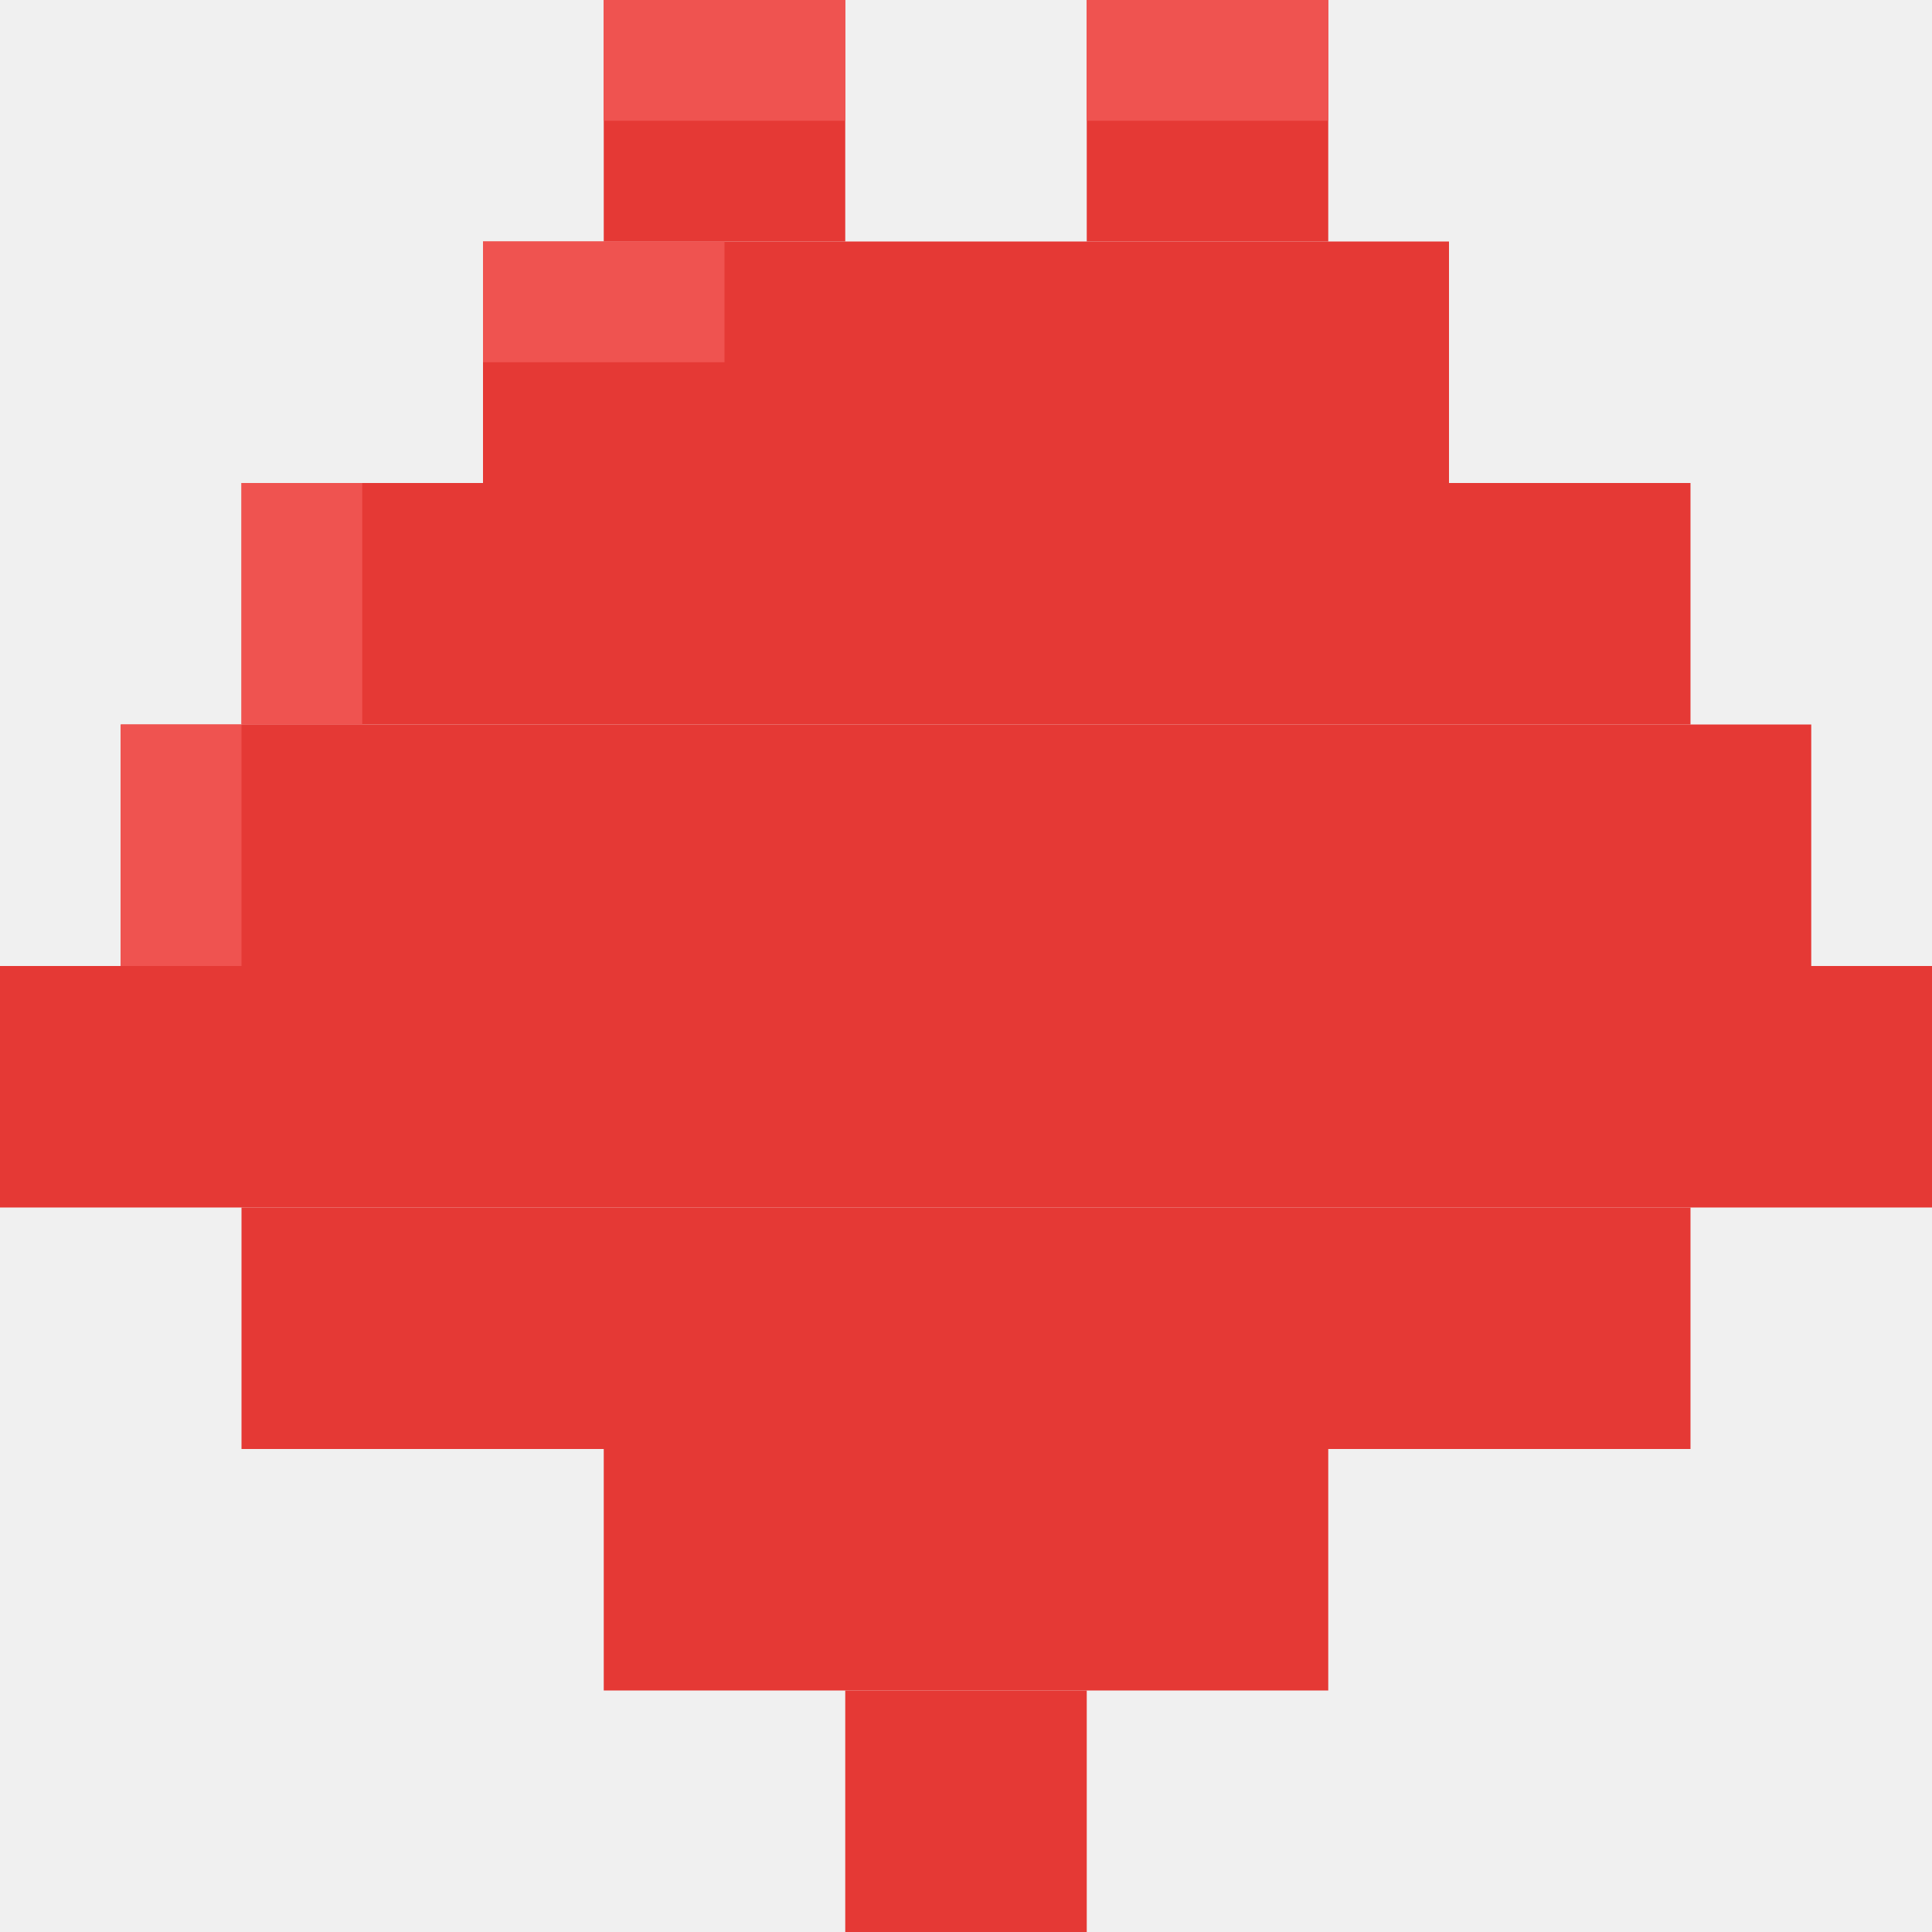
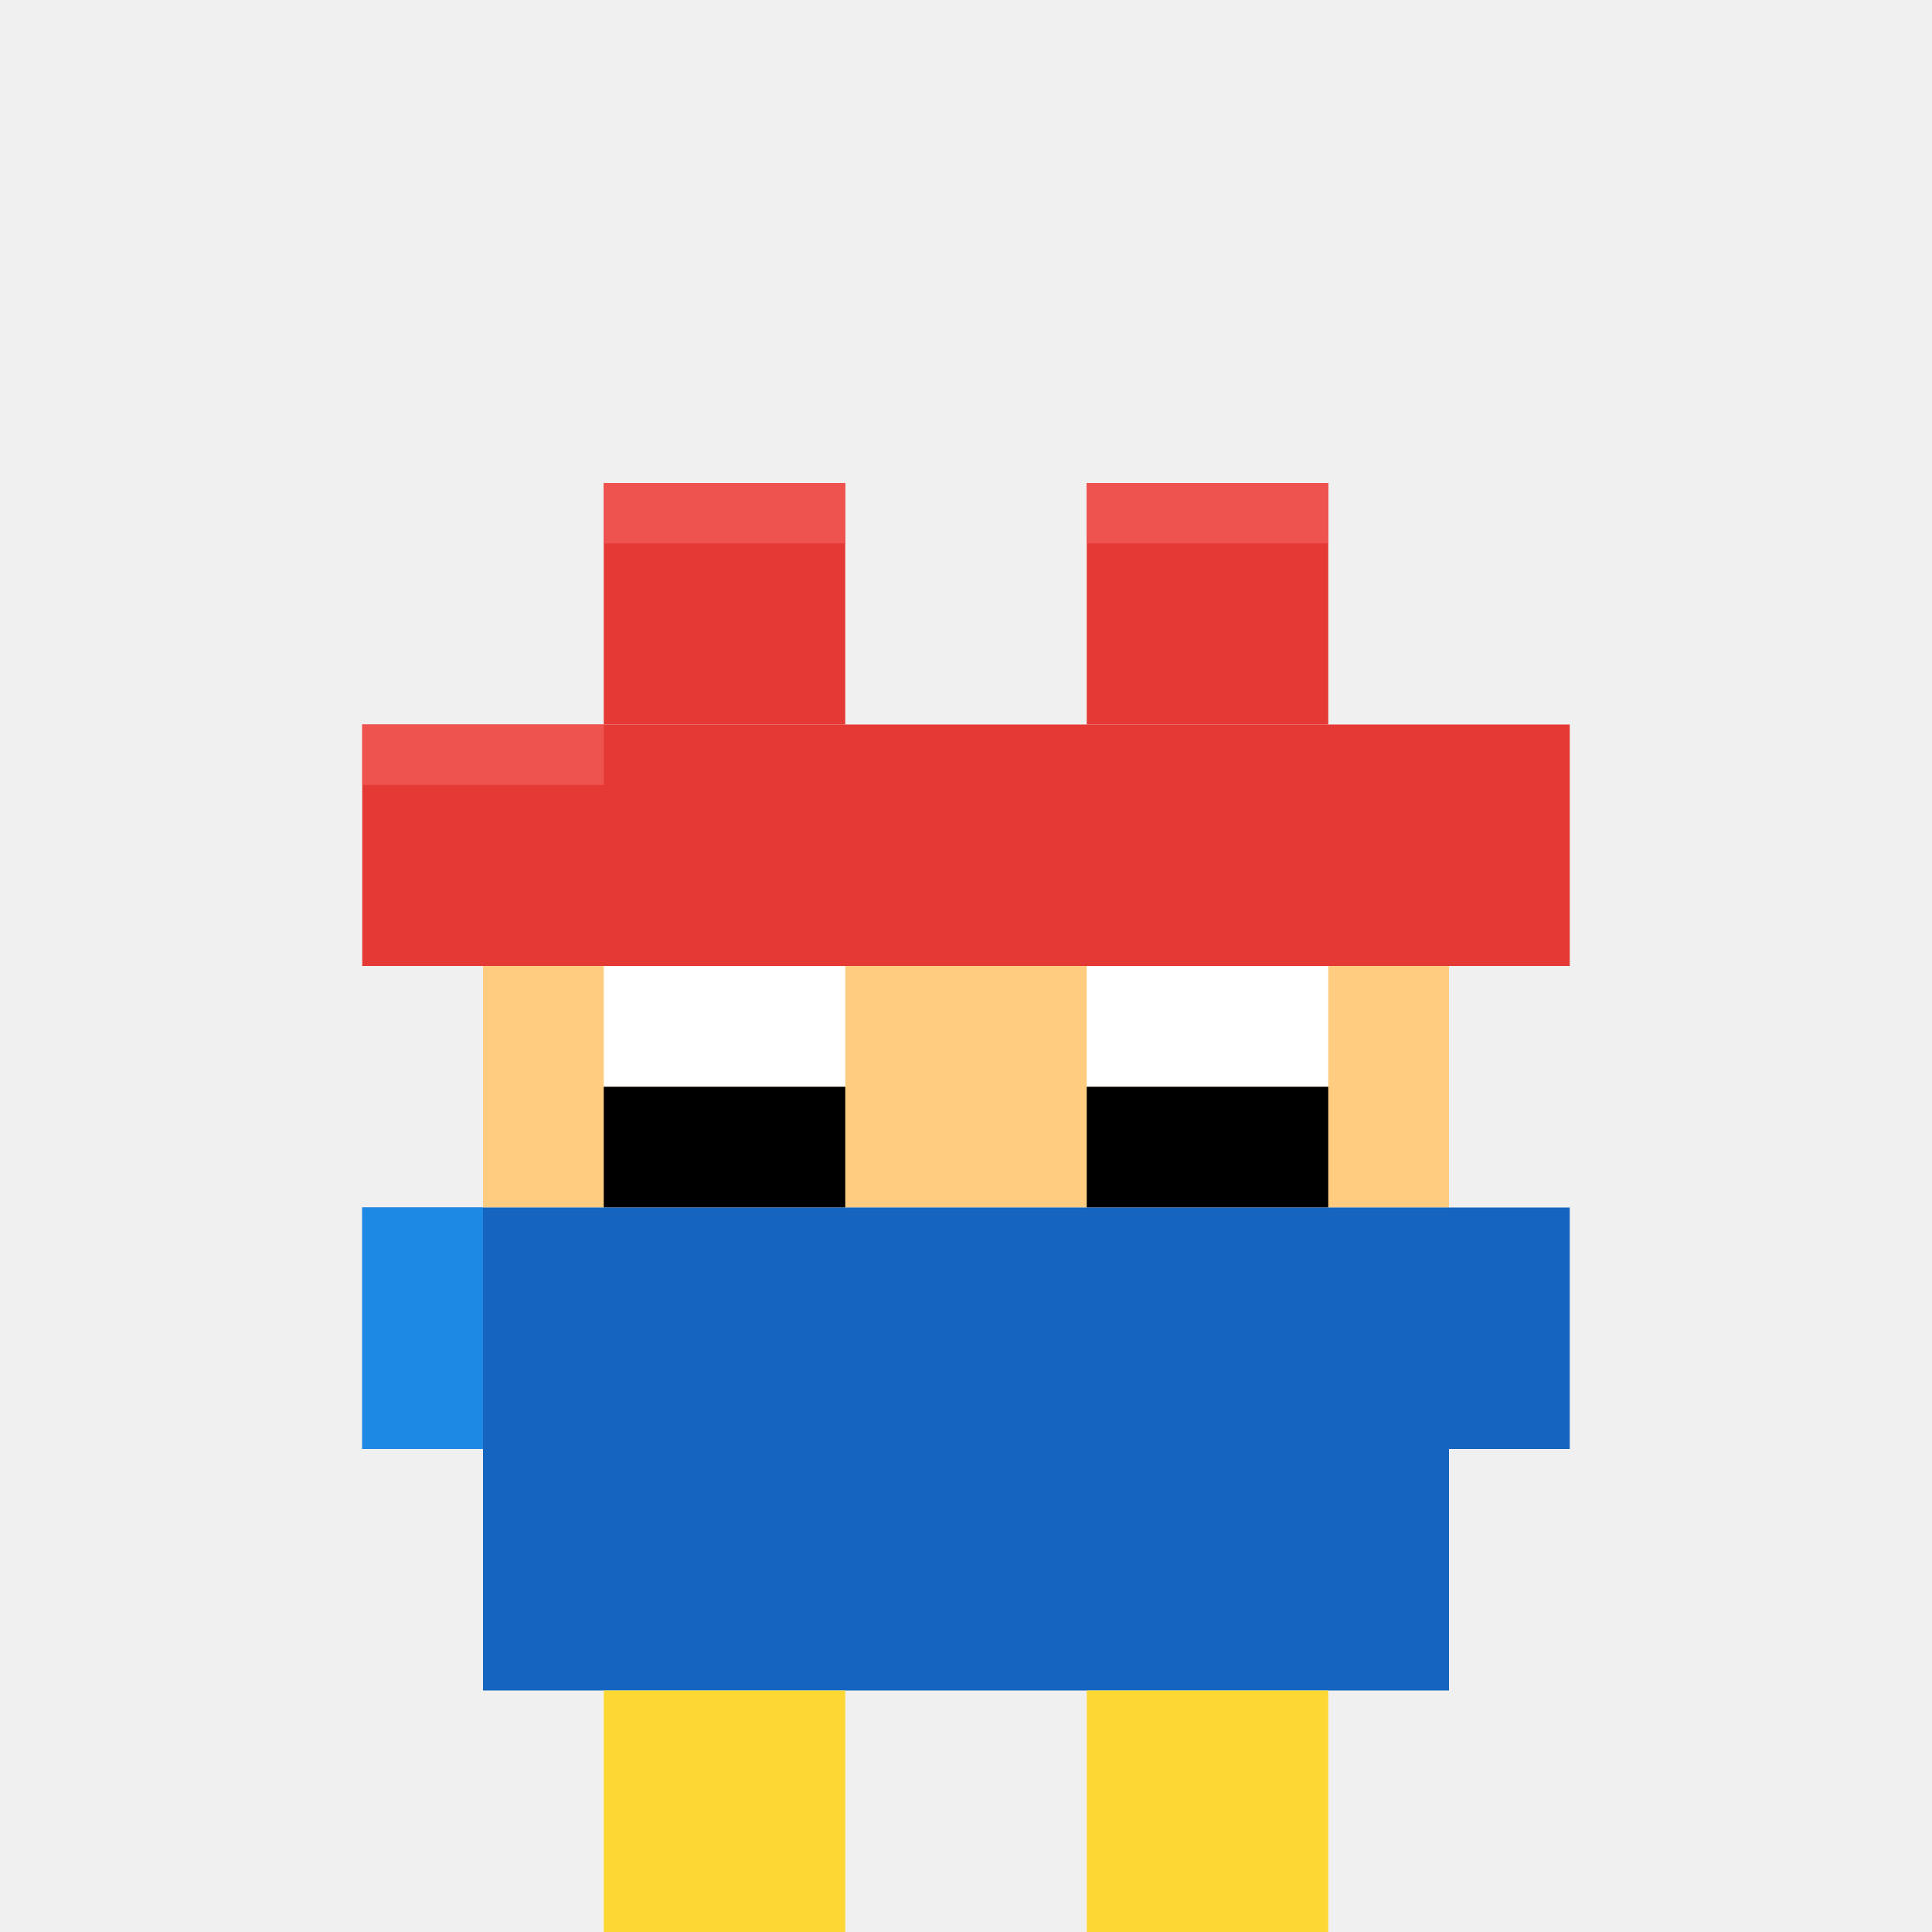
<svg xmlns="http://www.w3.org/2000/svg" viewBox="0 0 32 32">
  <rect width="32" height="32" fill="none" />
-   <rect x="10" y="0" width="4" height="4" fill="#E53935" />
-   <rect x="18" y="0" width="4" height="4" fill="#E53935" />
-   <rect x="8" y="4" width="16" height="4" fill="#E53935" />
-   <rect x="4" y="8" width="24" height="4" fill="#E53935" />
-   <rect x="2" y="12" width="28" height="4" fill="#E53935" />
-   <rect x="0" y="16" width="32" height="4" fill="#E53935" />
-   <rect x="4" y="20" width="24" height="4" fill="#E53935" />
-   <rect x="10" y="24" width="12" height="4" fill="#E53935" />
-   <rect x="14" y="28" width="4" height="4" fill="#E53935" />
-   <rect x="10" y="0" width="4" height="2" fill="#EF5350" />
-   <rect x="18" y="0" width="4" height="2" fill="#EF5350" />
-   <rect x="8" y="4" width="4" height="2" fill="#EF5350" />
-   <rect x="4" y="8" width="2" height="4" fill="#EF5350" />
-   <rect x="2" y="12" width="2" height="4" fill="#EF5350" />
+   <rect x="10" y="8" width="4" height="4" fill="#E53935" />
+   <rect x="18" y="8" width="4" height="4" fill="#E53935" />
+   <rect x="6" y="12" width="20" height="4" fill="#E53935" />
+   <rect x="8" y="16" width="16" height="4" fill="#FFCC80" />
+   <rect x="10" y="16" width="4" height="2" fill="#FFFFFF" />
+   <rect x="18" y="16" width="4" height="2" fill="#FFFFFF" />
+   <rect x="10" y="18" width="4" height="2" fill="#000000" />
+   <rect x="18" y="18" width="4" height="2" fill="#000000" />
+   <rect x="6" y="20" width="20" height="4" fill="#1565C0" />
+   <rect x="8" y="24" width="16" height="4" fill="#1565C0" />
+   <rect x="10" y="28" width="4" height="4" fill="#FDD835" />
+   <rect x="18" y="28" width="4" height="4" fill="#FDD835" />
+   <rect x="10" y="8" width="4" height="1" fill="#EF5350" />
+   <rect x="18" y="8" width="4" height="1" fill="#EF5350" />
+   <rect x="6" y="12" width="4" height="1" fill="#EF5350" />
+   <rect x="6" y="20" width="2" height="4" fill="#1E88E5" />
</svg>
